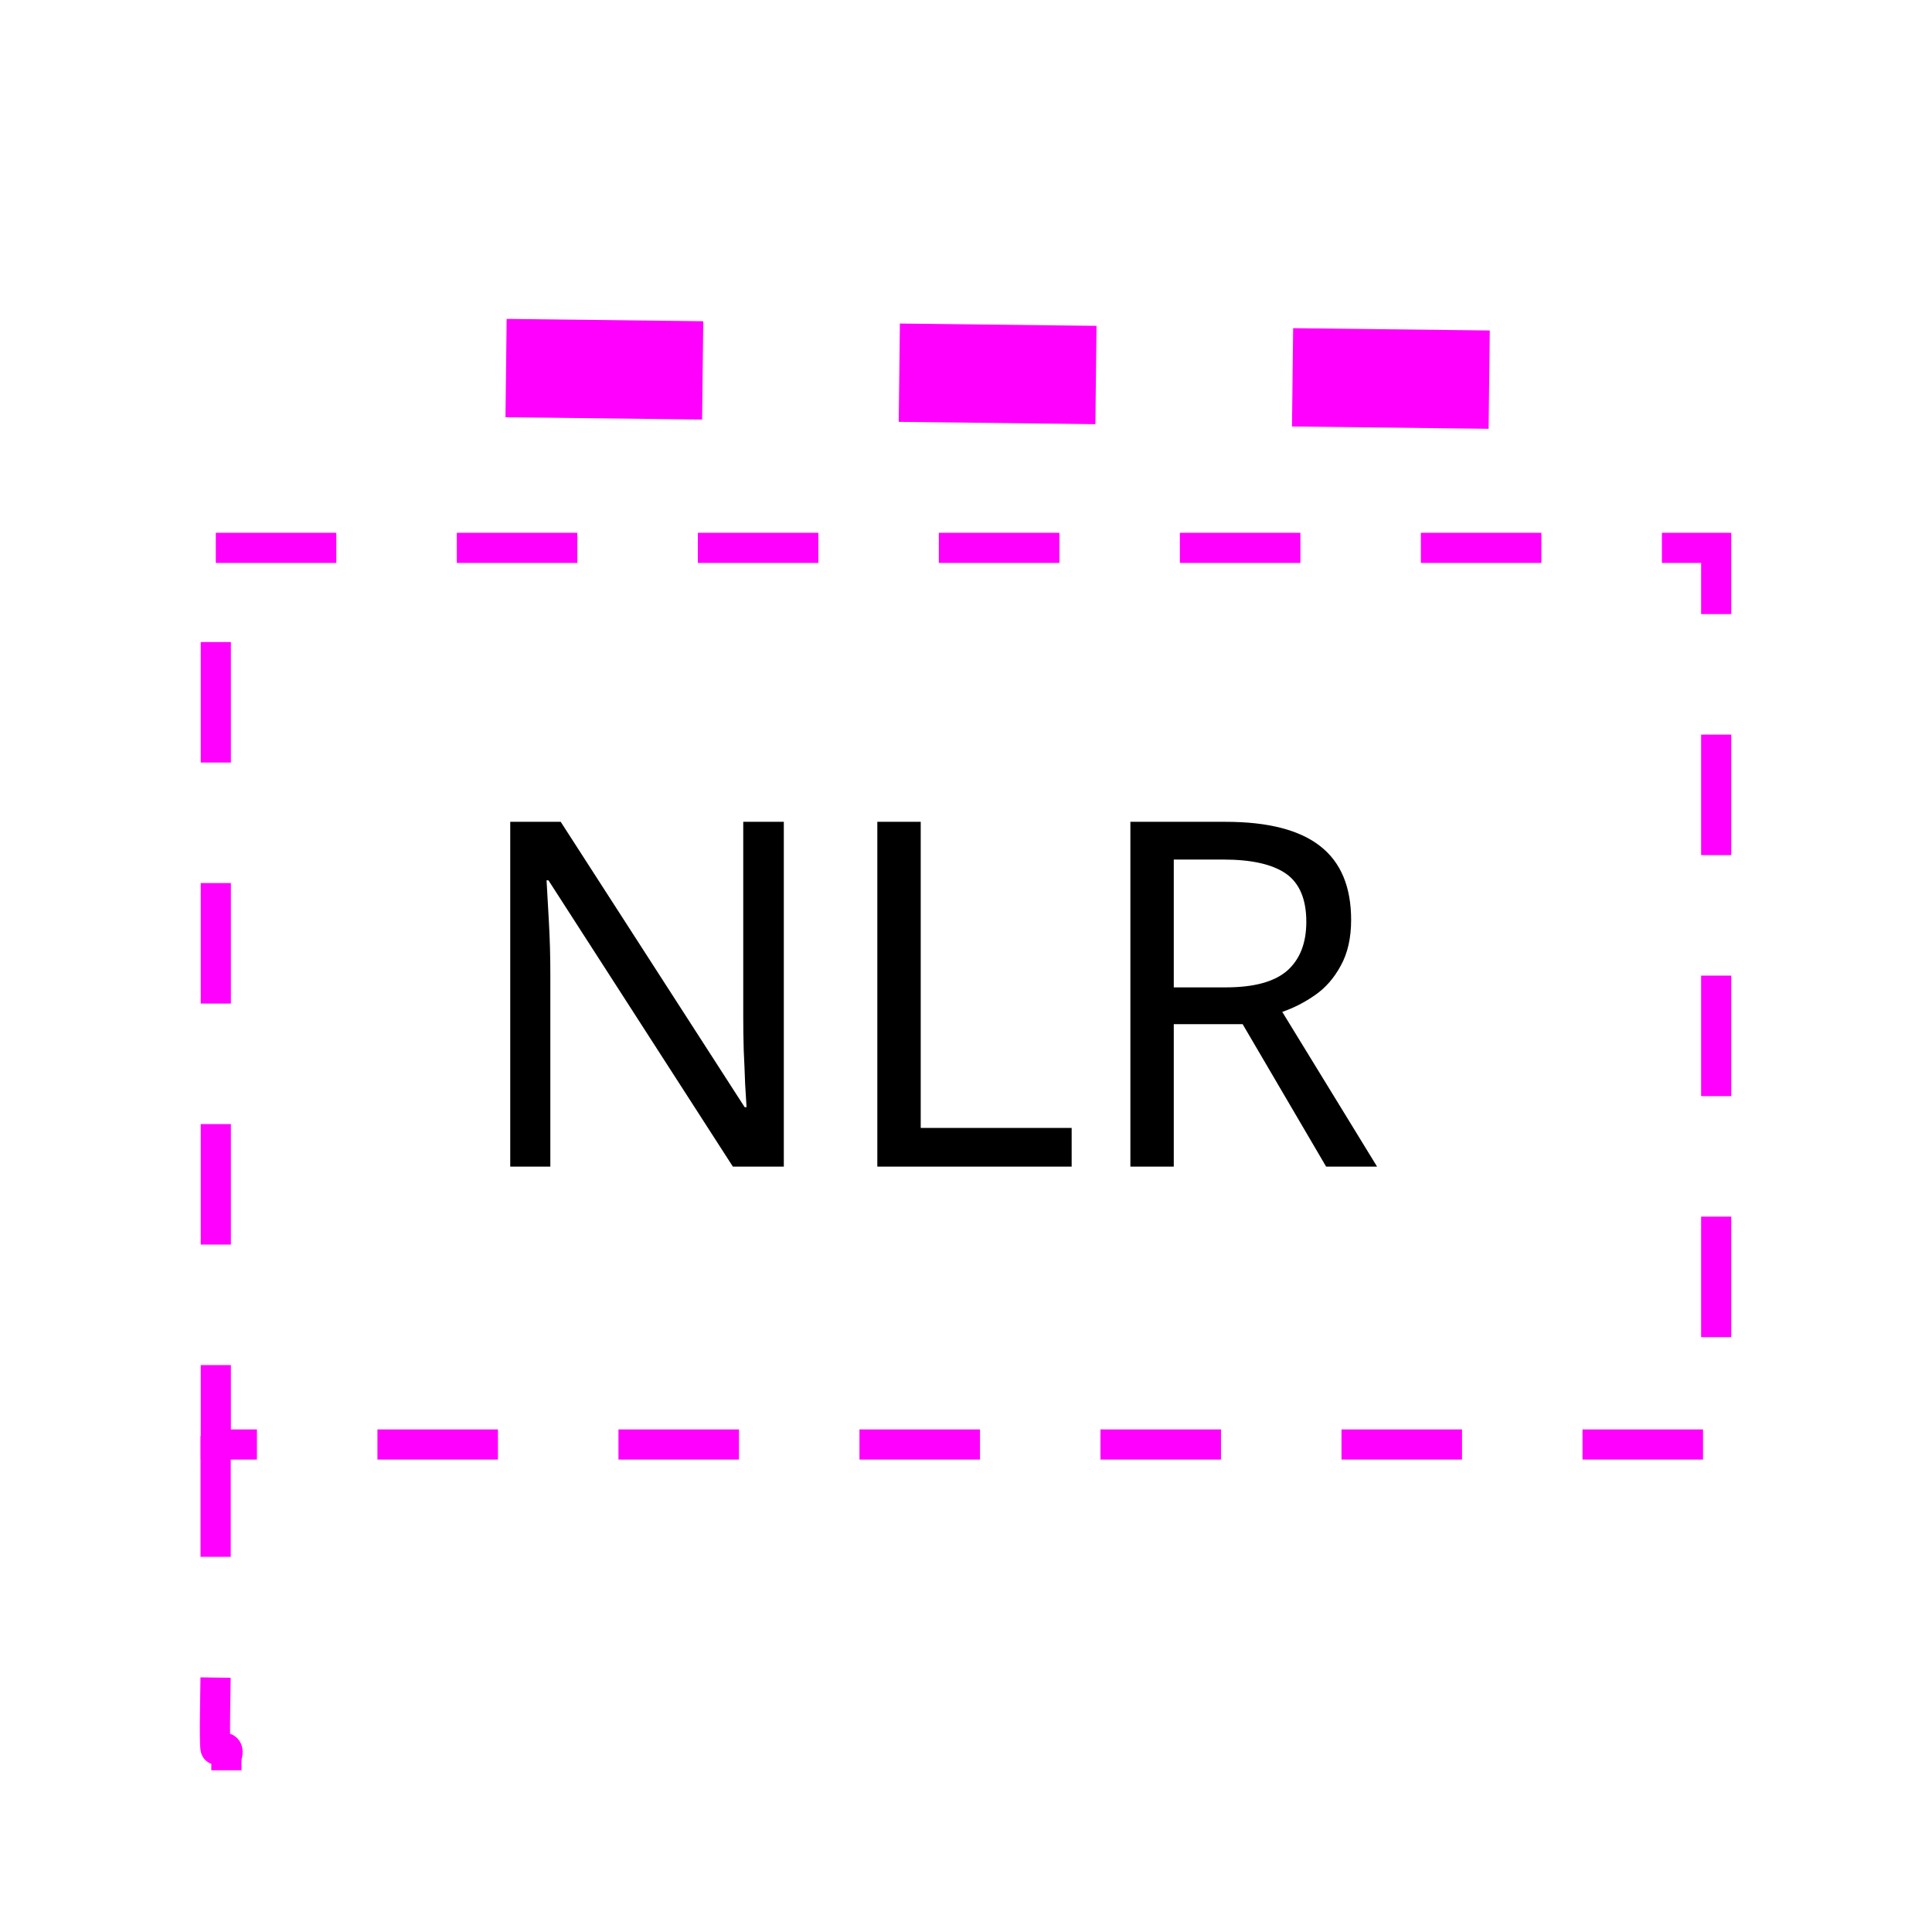
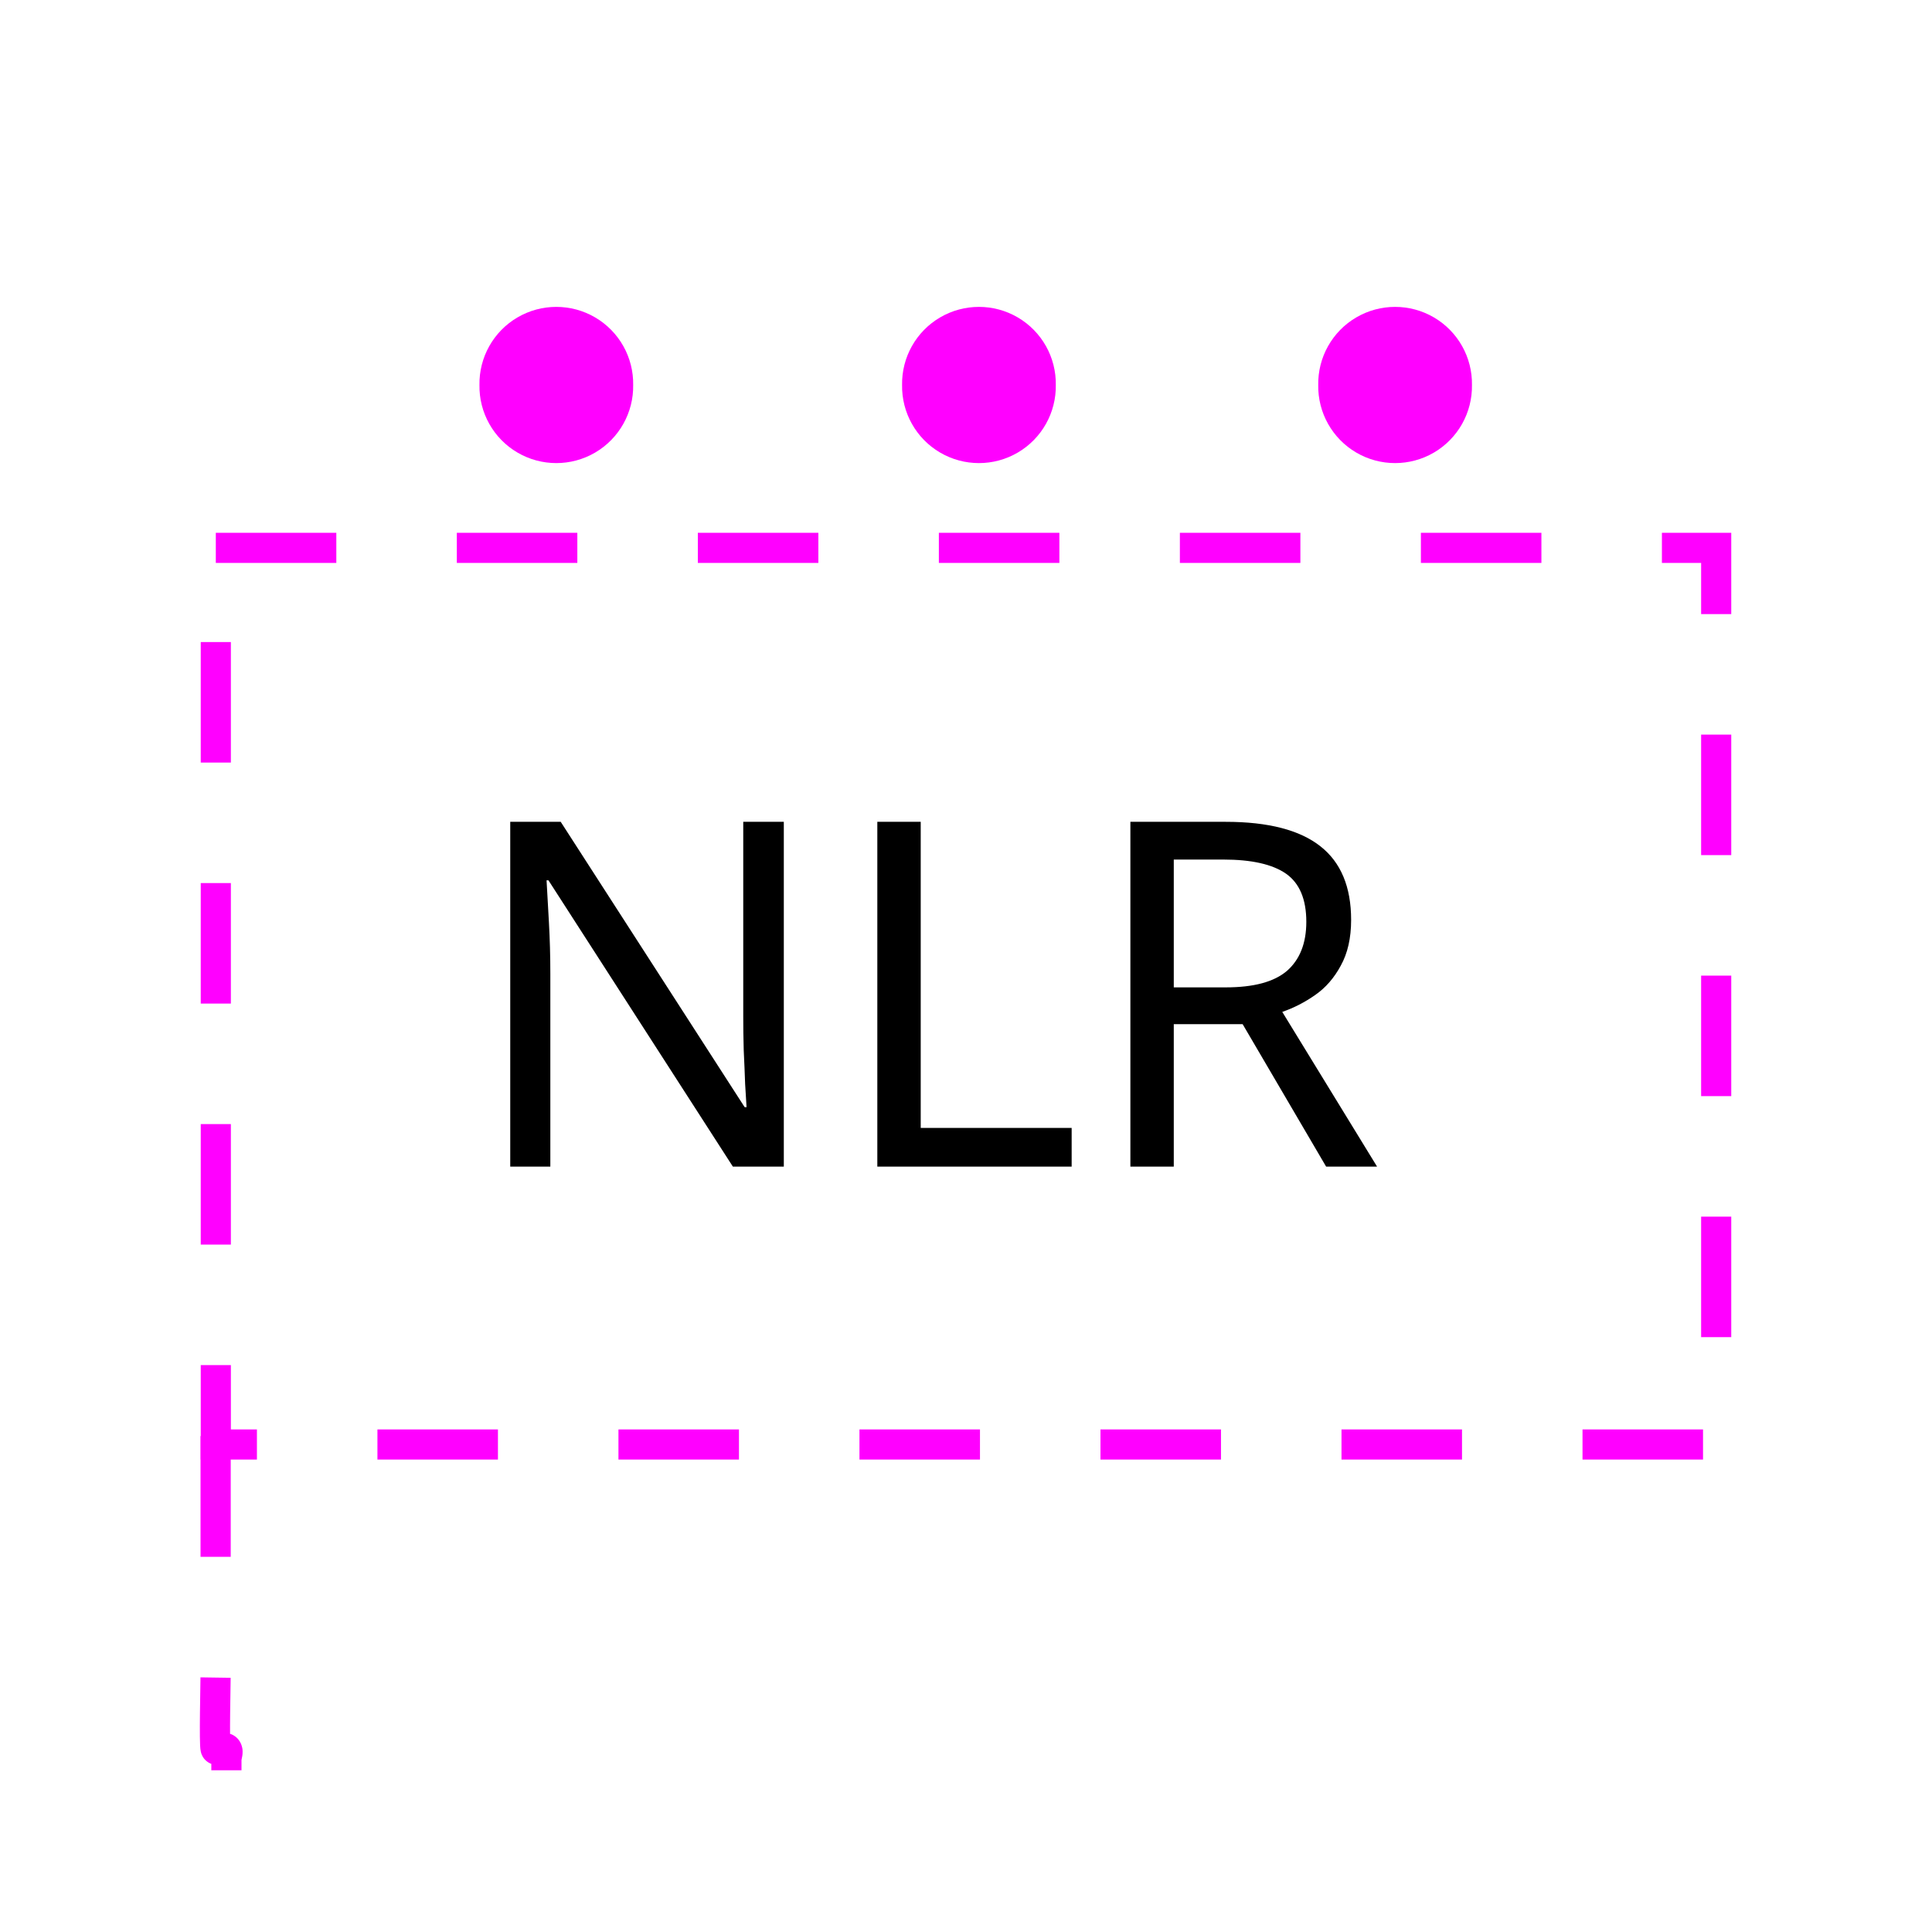
<svg xmlns="http://www.w3.org/2000/svg" width="64" height="64" id="svg2" version="1.1">
  <defs id="defs4" />
  <g id="layer1" transform="translate(0,-988.3622)">
    <rect style="fill:none;stroke:#ff00ff;stroke-width:0.998;stroke-linecap:butt;stroke-linejoin:miter;stroke-miterlimit:4;stroke-opacity:1;stroke-dasharray:3.992, 3.992;stroke-dashoffset:0;fill-opacity:1" id="rect2987" width="49.702" height="29.702" x="7.149" y="1006.511" />
    <flowRoot xml:space="preserve" id="flowRoot3818" style="fill:black;stroke:none;stroke-opacity:1;stroke-width:1px;stroke-linejoin:miter;stroke-linecap:butt;fill-opacity:1;font-family:Sans;font-style:normal;font-weight:normal;font-size:6px;line-height:125%;letter-spacing:0px;word-spacing:0px">
      <flowRegion id="flowRegion3820">
        <rect id="rect3822" width="140" height="96.071" x="-19.643" y="-12.786" style="font-size:6px" />
      </flowRegion>
      <flowPara id="flowPara3824" />
    </flowRoot>
    <path style="fill:none;stroke:#ff00ff;stroke-width:1;stroke-linecap:butt;stroke-linejoin:miter;stroke-miterlimit:4;stroke-opacity:1;stroke-dasharray:4, 4;stroke-dashoffset:0" d="m 7.143,1035.934 c 0,2.619 0,5.238 0,7.857 0,0.345 -0.051,2.346 0,2.5 0.038,0.113 0.273,-0.084 0.357,0 0.084,0.084 0,0.238 0,0.357 0,0.119 0,0.238 0,0.357" id="path4079" />
-     <path style="fill:none;stroke:#ff00ff;stroke-width:3.257;stroke-linecap:butt;stroke-linejoin:miter;stroke-miterlimit:4;stroke-opacity:1;stroke-dasharray:6.514, 6.514;stroke-dashoffset:0" d="m 16.764,1000.555 33.972,0.4 -0.952,0" id="path4108" />
    <text xml:space="preserve" style="font-size:16px;font-style:normal;font-weight:normal;line-height:125%;letter-spacing:0px;word-spacing:0px;fill:#000000;fill-opacity:1;stroke:none;font-family:Sans" x="15.357" y="1027.005" id="text3765">
      <tspan id="tspan3767" x="15.357" y="1027.005">NLR</tspan>
    </text>
+     <path style="fill:#ff00ff;fill-opacity:1;stroke:#ff00ff;stroke-width:0.807;stroke-miterlimit:4;stroke-opacity:1;stroke-dasharray:none;stroke-dashoffset:0" id="path3912" d="m 20.357,13.821 a 3.036,3.036 0 1 1 -6.071,0 3.036,3.036 0 1 1 6.071,0 z" transform="matrix(0.7403892,0,0,0.7403892,5.603972,990.8826)" />
+     <path style="fill:#ff00ff;fill-opacity:1;stroke:#ff00ff;stroke-width:0.807;stroke-miterlimit:4;stroke-opacity:1;stroke-dasharray:none;stroke-dashoffset:0" id="path3912-0" d="m 20.357,13.821 a 3.036,3.036 0 1 1 -6.071,0 3.036,3.036 0 1 1 6.071,0 z" transform="matrix(0.7403892,0,0,0.7403892,19.60397,990.8826)" />
+     <path style="fill:#ff00ff;fill-opacity:1;stroke:#ff00ff;stroke-width:0.807;stroke-miterlimit:4;stroke-opacity:1;stroke-dasharray:none;stroke-dashoffset:0" id="path3912-0-7" d="m 20.357,13.821 a 3.036,3.036 0 1 1 -6.071,0 3.036,3.036 0 1 1 6.071,0 z" transform="matrix(0.7403892,0,0,0.7403892,33.38969,990.8826)" />
  </g>
</svg>
